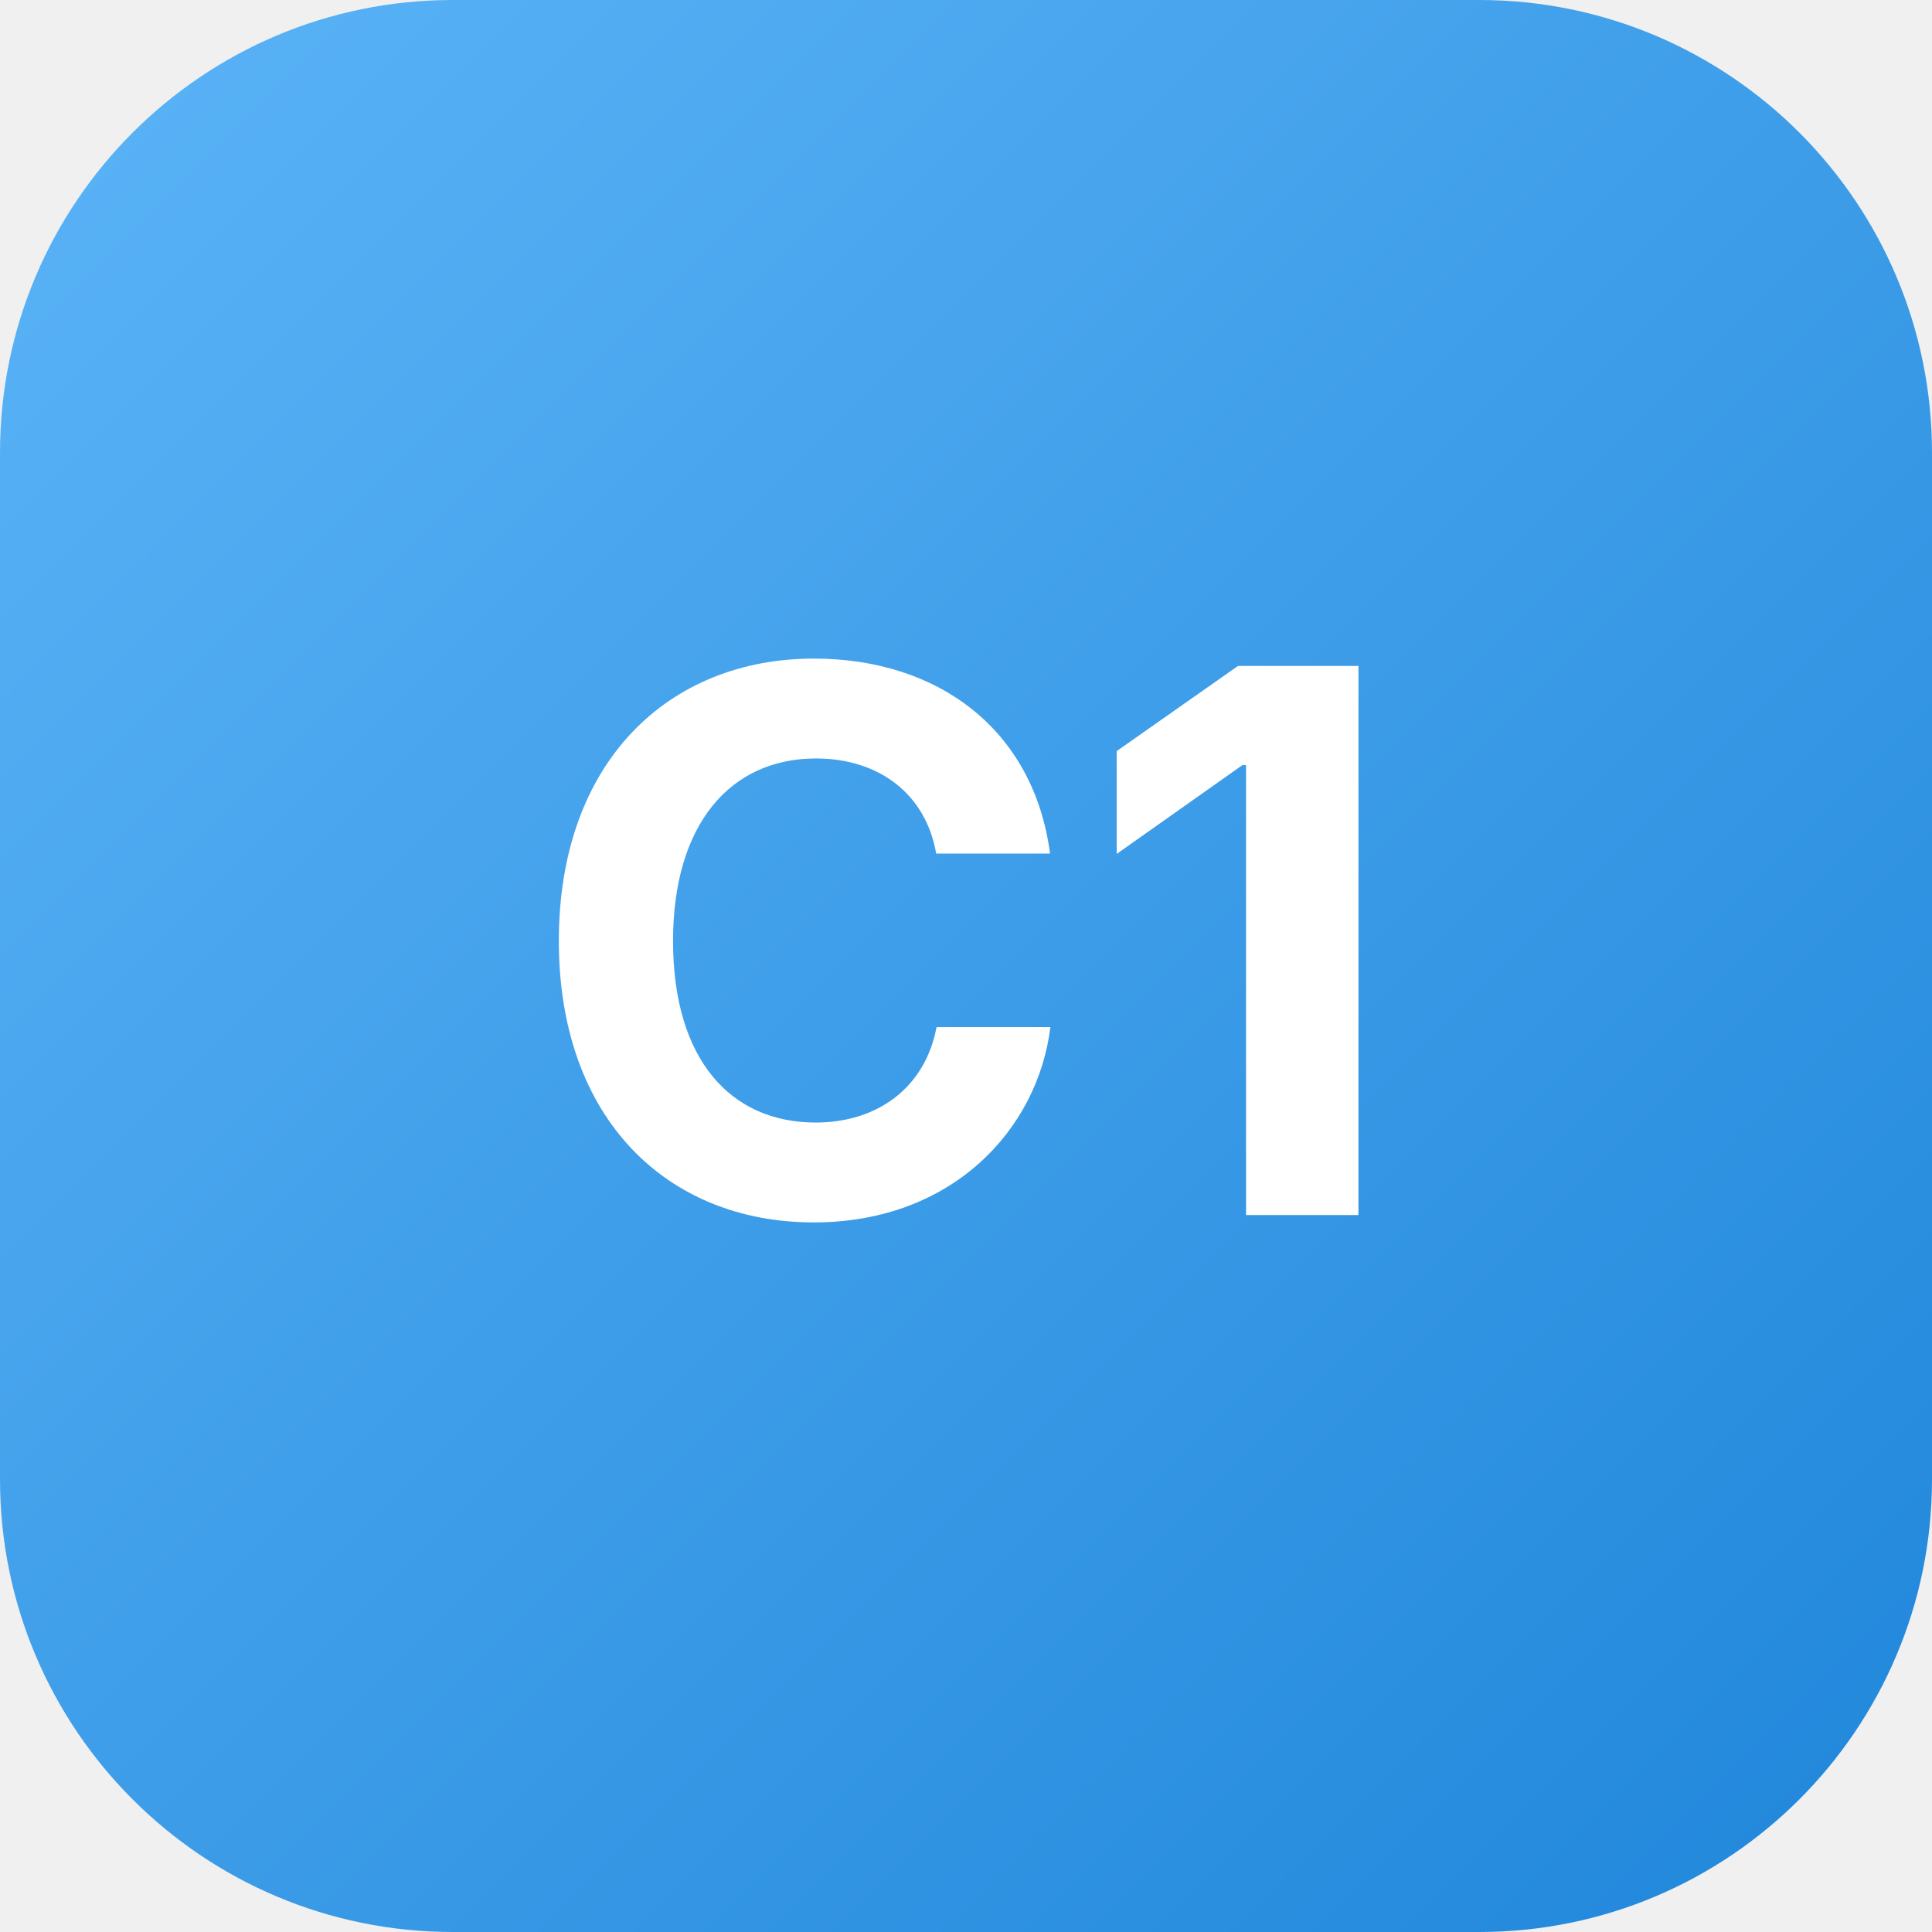
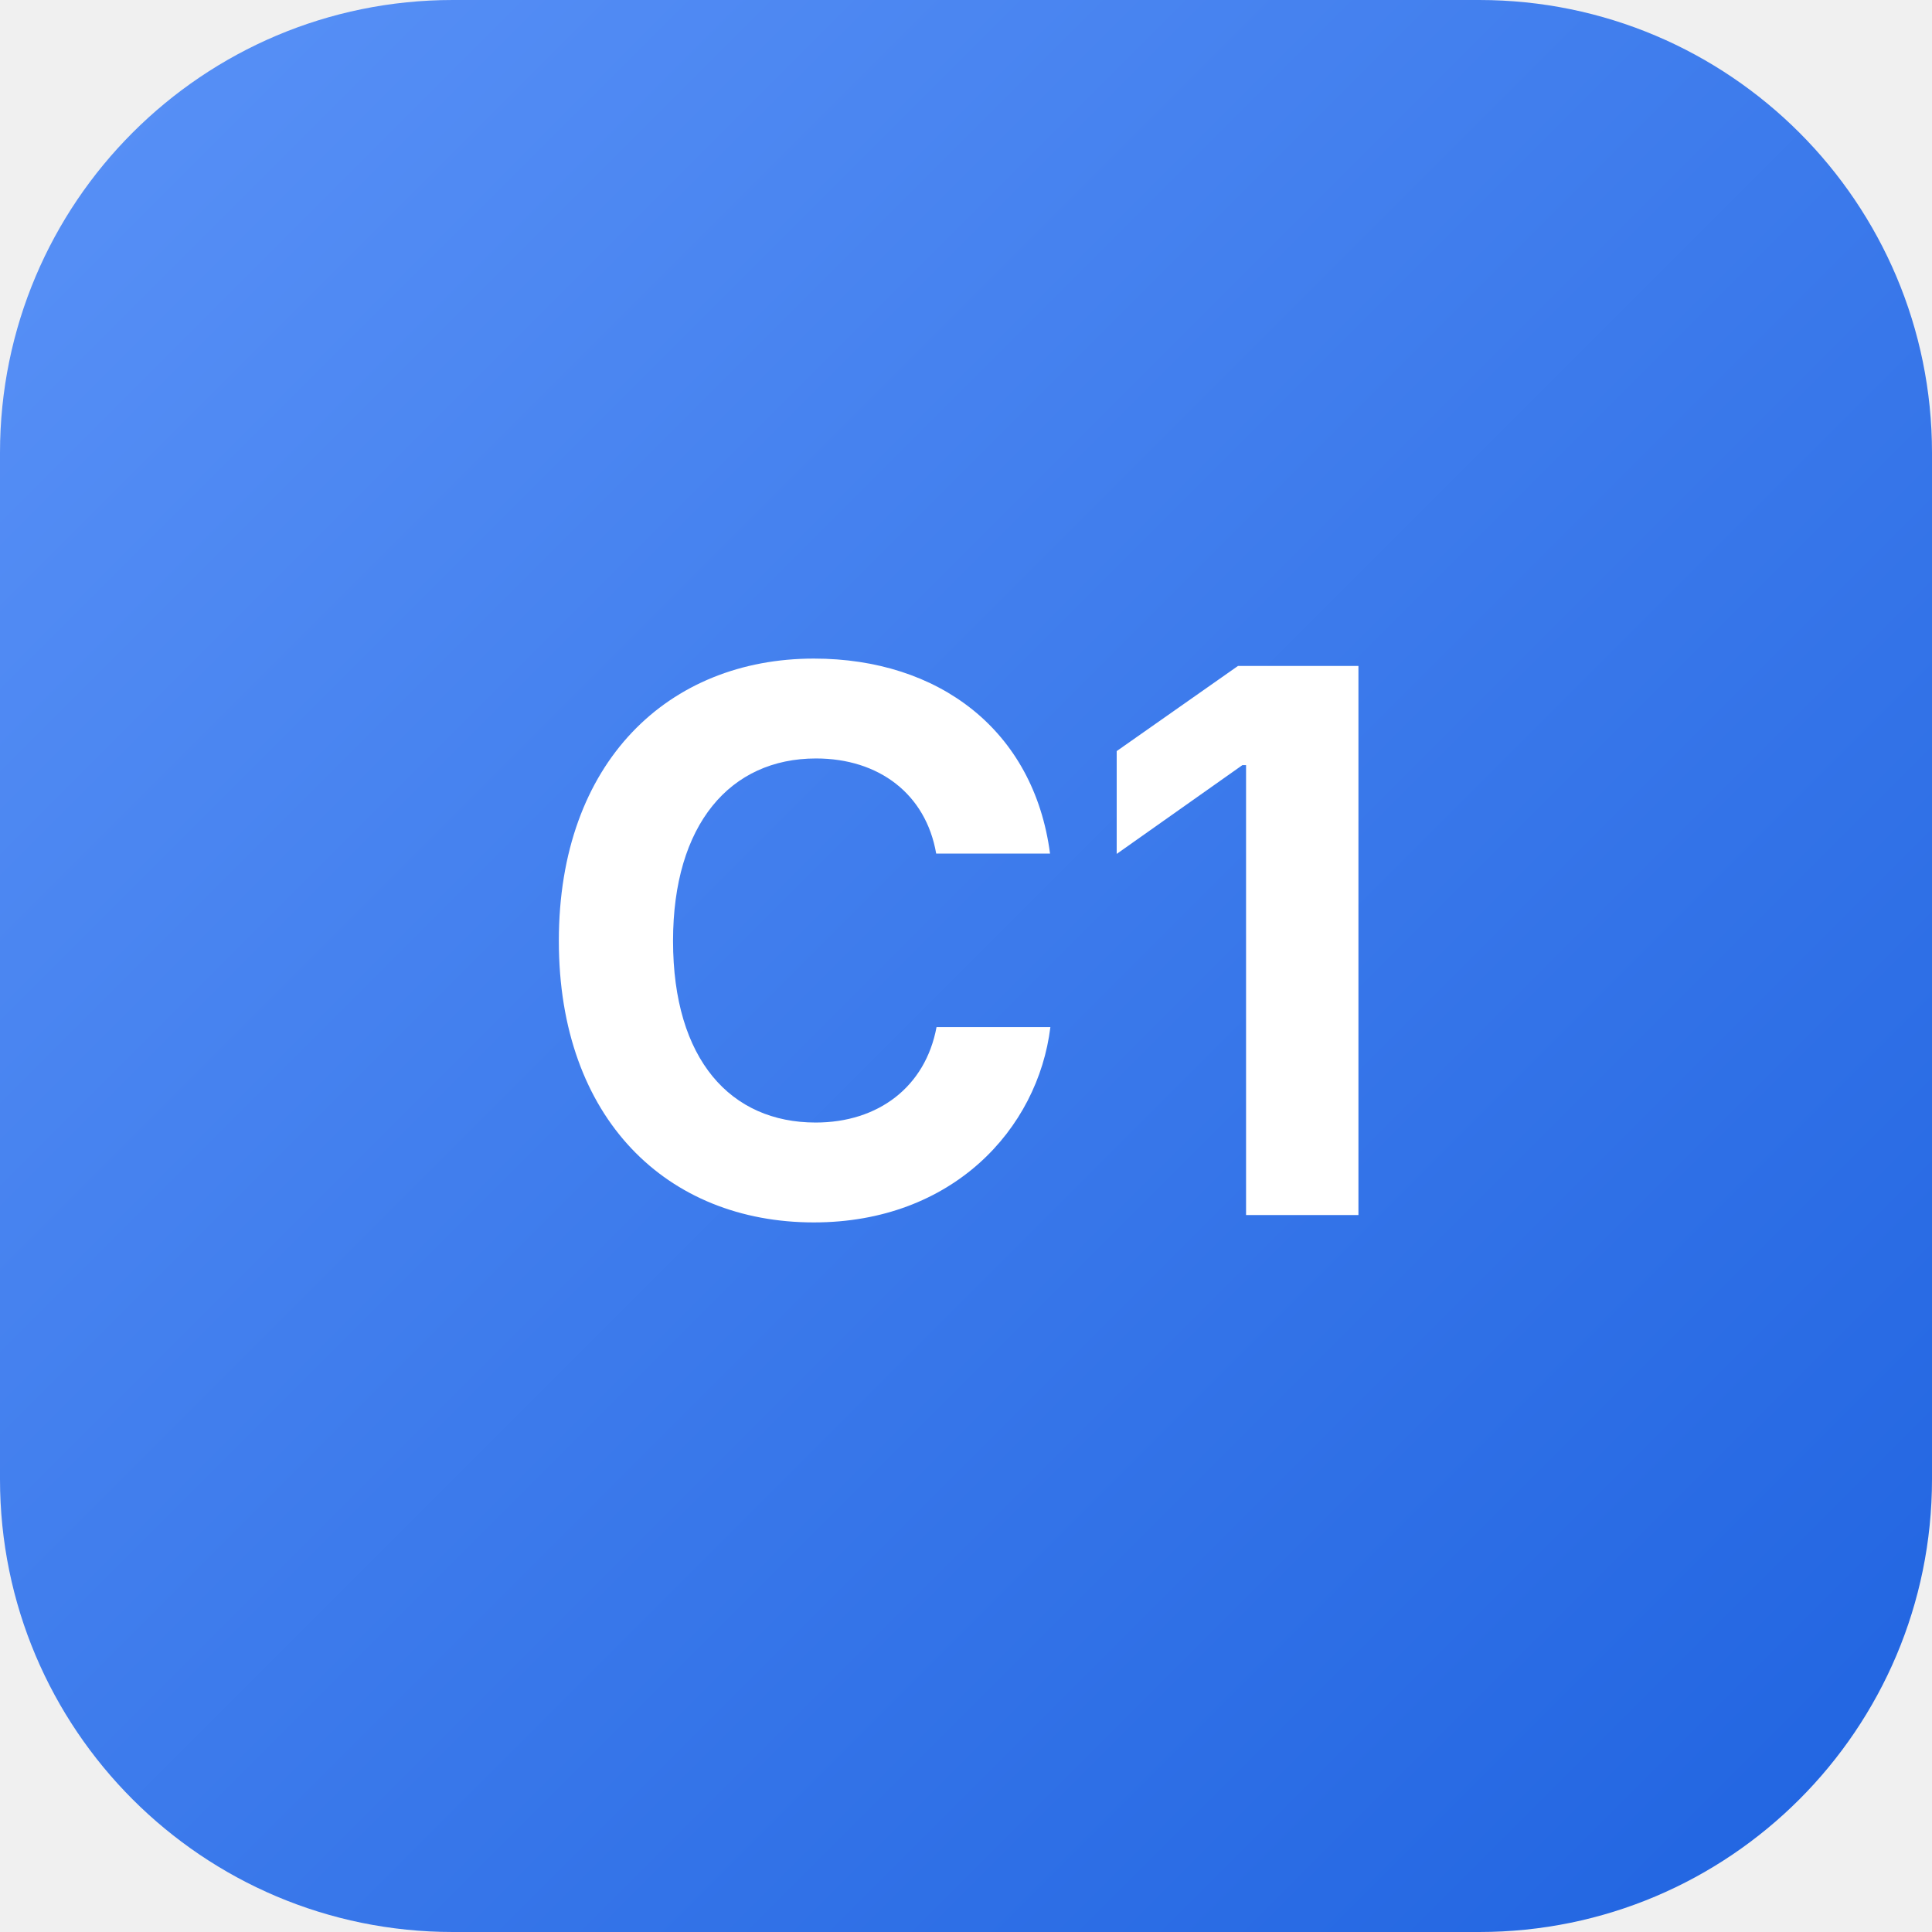
<svg xmlns="http://www.w3.org/2000/svg" viewBox="0 0 512 512">
  <defs>
    <linearGradient id="g" x1="0" y1="0" x2="1" y2="1">
-       <stop offset="0" stop-color="#5cb4f7" />
-       <stop offset="1" stop-color="#1f86da" />
+       <stop offset="0" stop-color="#5a92f7" />
+       <stop offset="1" stop-color="#1f63e0" />
    </linearGradient>
  </defs>
  <rect width="512" height="512" rx="120" fill="url(#g)" />
  <text x="256" y="322" font-family="Inter,Arial,sans-serif" font-size="200" font-weight="700" fill="#fff" text-anchor="middle">C1</text>
</svg>
